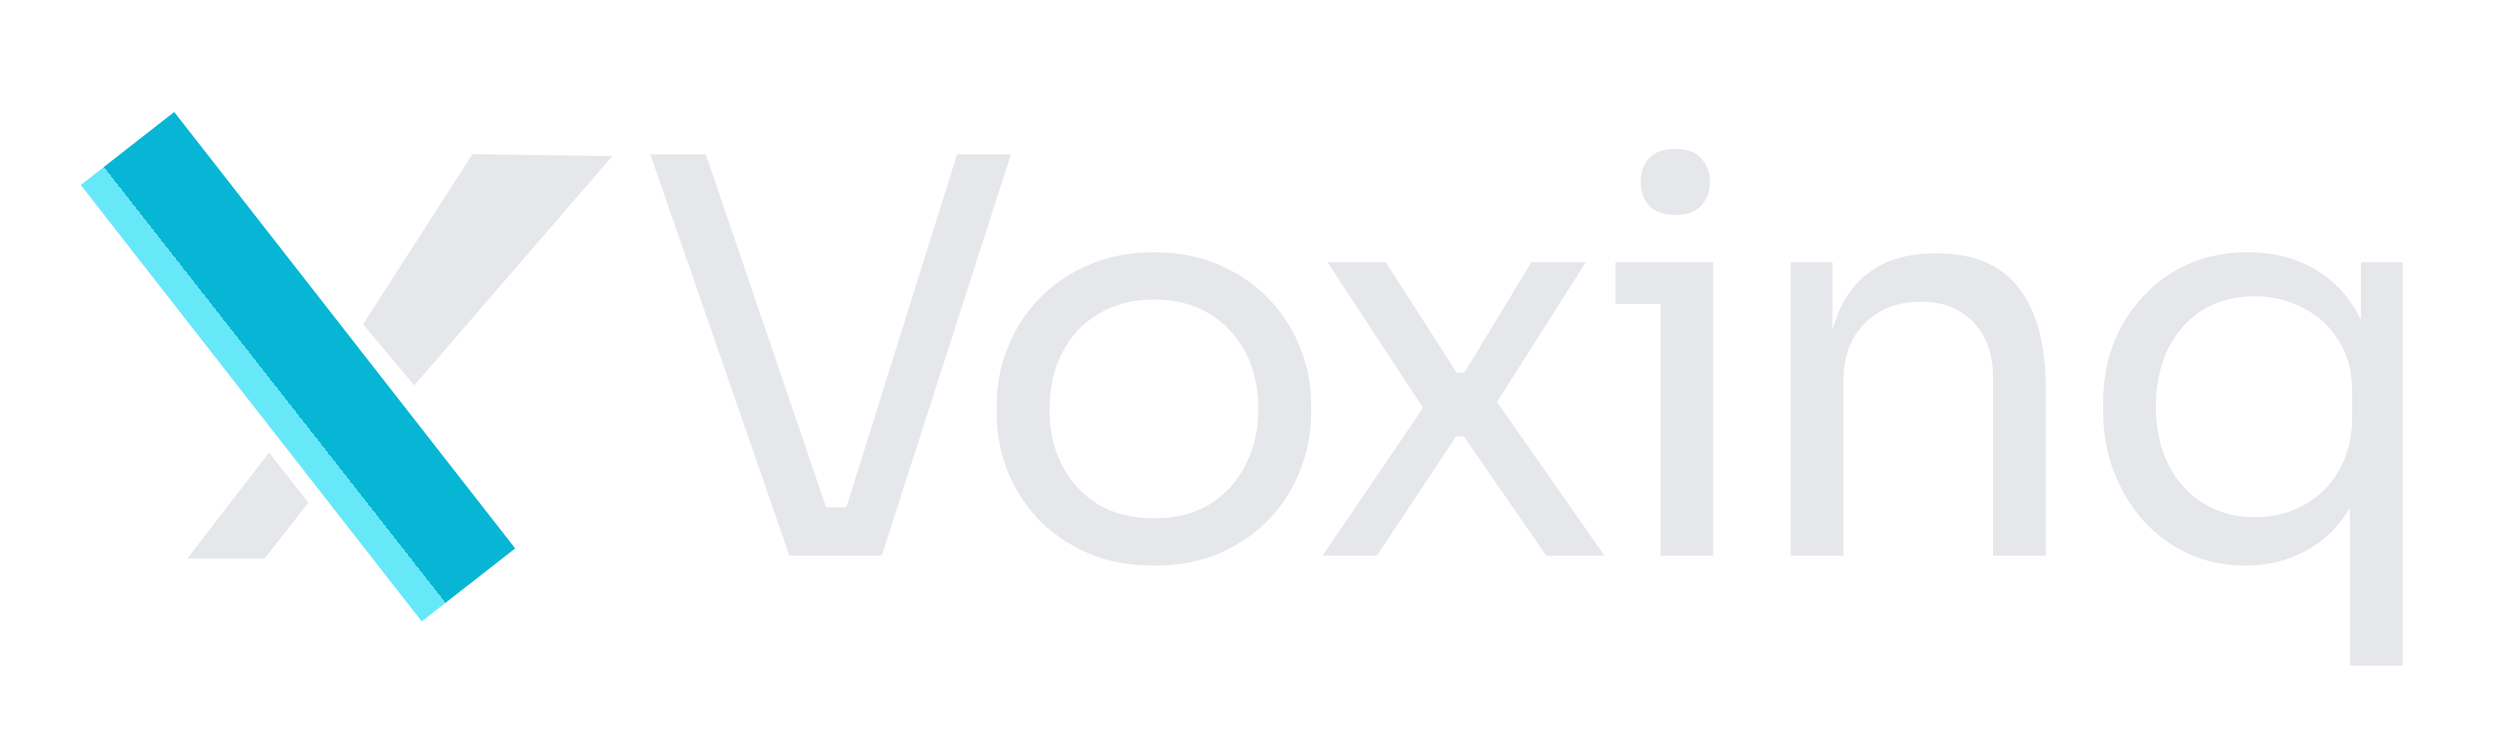
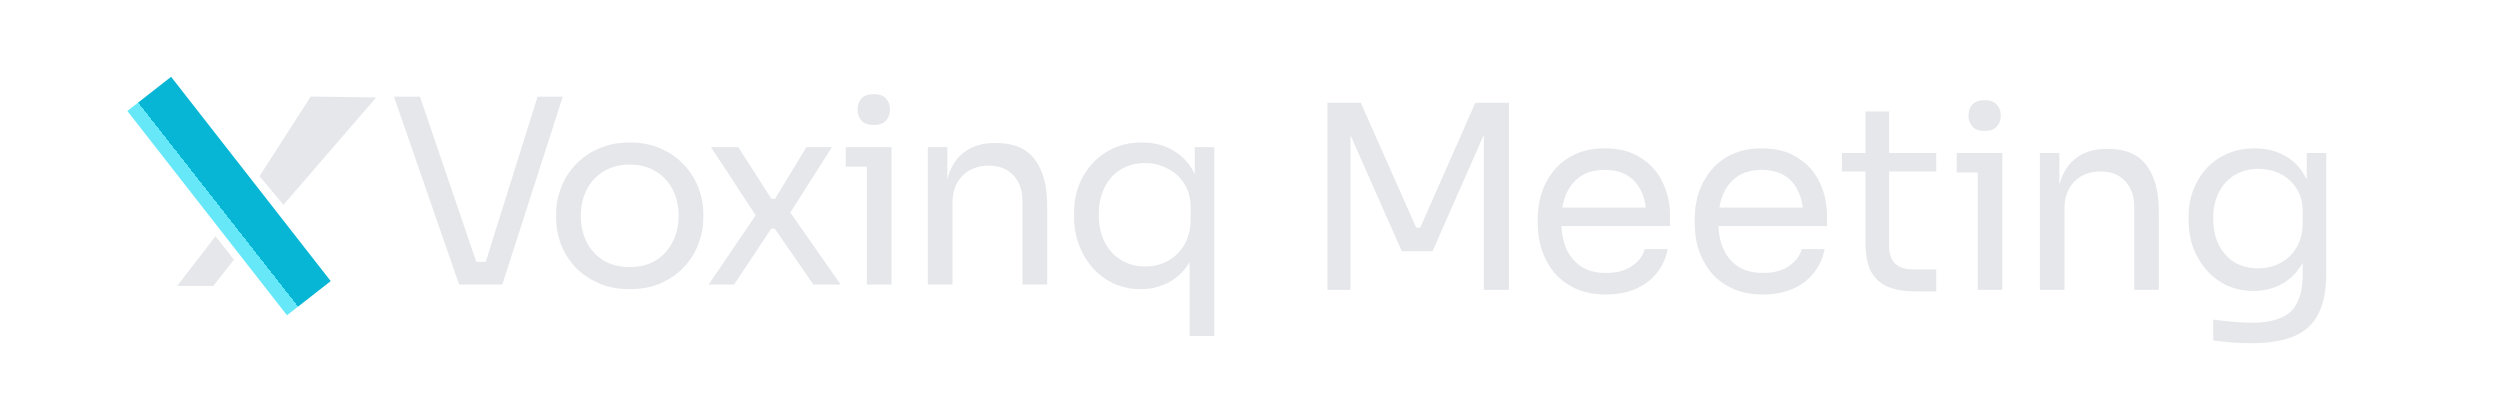
- <svg xmlns="http://www.w3.org/2000/svg" width="800" height="240" viewBox="0 0 800 240" fill="none">
-   <path d="M751.982 213V149.854L758.666 136.486C758.314 146.688 756.262 155.072 752.509 161.639C748.757 168.206 743.89 173.072 737.91 176.238C732.047 179.404 725.597 180.987 718.562 180.987C711.878 180.987 705.721 179.697 700.093 177.118C694.581 174.538 689.774 170.961 685.669 166.388C681.683 161.815 678.575 156.597 676.347 150.733C674.119 144.753 673.005 138.421 673.005 131.737V128.571C673.005 121.887 674.119 115.672 676.347 109.926C678.575 104.18 681.741 99.138 685.845 94.799C689.95 90.343 694.816 86.884 700.445 84.421C706.073 81.959 712.347 80.728 719.265 80.728C727.239 80.728 734.216 82.428 740.197 85.829C746.294 89.229 751.102 94.154 754.62 100.604C758.138 107.053 760.073 114.91 760.425 124.173H755.5V83.894H768.867V213H751.982ZM721.552 165.509C727.298 165.509 732.516 164.219 737.207 161.639C741.897 159.059 745.649 155.365 748.464 150.558C751.278 145.633 752.685 139.887 752.685 133.32V125.229C752.685 118.779 751.219 113.327 748.288 108.871C745.474 104.297 741.662 100.838 736.855 98.493C732.164 96.03 727.063 94.799 721.552 94.799C715.22 94.799 709.65 96.265 704.842 99.197C700.151 102.128 696.458 106.291 693.761 111.685C691.181 116.962 689.891 123.118 689.891 130.154C689.891 137.19 691.239 143.405 693.937 148.799C696.634 154.075 700.386 158.18 705.194 161.111C710.002 164.043 715.454 165.509 721.552 165.509Z" fill="#E5E7EB" />
-   <path d="M573.024 177.821V83.894H586.392V124.173H584.281C584.281 114.91 585.512 107.112 587.975 100.78C590.555 94.33 594.424 89.464 599.584 86.18C604.743 82.78 611.251 81.079 619.108 81.079H619.812C631.655 81.079 640.391 84.773 646.02 92.161C651.766 99.548 654.639 110.219 654.639 124.173V177.821H637.753V120.656C637.753 113.385 635.701 107.581 631.597 103.242C627.492 98.786 621.864 96.558 614.711 96.558C607.323 96.558 601.343 98.845 596.769 103.418C592.196 107.991 589.91 114.089 589.91 121.711V177.821H573.024Z" fill="#E5E7EB" />
-   <path d="M531.355 177.821V83.894H548.241V177.821H531.355ZM516.932 97.262V83.894H548.241V97.262H516.932ZM536.104 68.767C532.352 68.767 529.537 67.77 527.661 65.777C525.902 63.783 525.023 61.262 525.023 58.213C525.023 55.164 525.902 52.643 527.661 50.65C529.537 48.656 532.352 47.66 536.104 47.66C539.856 47.66 542.612 48.656 544.371 50.65C546.247 52.643 547.185 55.164 547.185 58.213C547.185 61.262 546.247 63.783 544.371 65.777C542.612 67.77 539.856 68.767 536.104 68.767Z" fill="#E5E7EB" />
-   <path d="M423.212 177.821L456.808 128.395L456.28 131.913L424.795 83.894H443.44L466.13 119.248H468.593L490.052 83.894H507.466L477.739 130.682L478.267 127.515L513.446 177.821H494.801L468.417 139.652H465.955L440.626 177.821H423.212Z" fill="#E5E7EB" />
-   <path d="M369.257 180.987C361.049 180.987 353.837 179.58 347.622 176.766C341.407 173.951 336.13 170.258 331.792 165.684C327.57 160.994 324.345 155.776 322.117 150.03C320.007 144.284 318.951 138.421 318.951 132.44V129.274C318.951 123.294 320.065 117.431 322.293 111.685C324.521 105.822 327.805 100.604 332.143 96.03C336.482 91.34 341.759 87.646 347.974 84.949C354.189 82.135 361.283 80.728 369.257 80.728C377.231 80.728 384.325 82.135 390.54 84.949C396.755 87.646 402.032 91.34 406.371 96.03C410.709 100.604 413.993 105.822 416.221 111.685C418.449 117.431 419.563 123.294 419.563 129.274V132.44C419.563 138.421 418.449 144.284 416.221 150.03C414.11 155.776 410.885 160.994 406.547 165.684C402.325 170.258 397.107 173.951 390.892 176.766C384.677 179.58 377.465 180.987 369.257 180.987ZM369.257 165.86C376.293 165.86 382.273 164.336 387.198 161.287C392.241 158.121 396.052 153.9 398.631 148.623C401.328 143.346 402.677 137.424 402.677 130.857C402.677 124.173 401.328 118.193 398.631 112.916C395.934 107.639 392.065 103.477 387.022 100.428C382.097 97.379 376.176 95.855 369.257 95.855C362.456 95.855 356.534 97.379 351.492 100.428C346.449 103.477 342.58 107.639 339.883 112.916C337.186 118.193 335.837 124.173 335.837 130.857C335.837 137.424 337.127 143.346 339.707 148.623C342.404 153.9 346.215 158.121 351.14 161.287C356.182 164.336 362.221 165.86 369.257 165.86Z" fill="#E5E7EB" />
-   <path d="M252.611 177.821L208.11 49.418H225.875L265.803 166.564L257.36 162.342H278.467L269.497 166.564L306.259 49.418H323.496L282.161 177.821H252.611Z" fill="#E5E7EB" />
-   <path d="M132.572 123.325L116.183 103.758L151.176 49.33L195.936 49.95L132.572 123.325Z" fill="#E5E7EB" />
-   <path d="M86.09 144.823L98.7 160.828L84.635 178.773L59.899 178.773L86.09 144.823Z" fill="#E5E7EB" />
-   <path d="M55.75 35.83L25.839 59.199L134.952 198.857L164.863 175.488L55.75 35.83Z" fill="url(#paint0_linear_20_42)" />
+ <svg xmlns="http://www.w3.org/2000/svg" width="1492" height="240" viewBox="0 0 1492 240" fill="none">
+   <path d="M709.946 200.511V145.382L715.781 133.712C715.474 142.618 713.682 149.938 710.406 155.671C707.13 161.404 702.882 165.652 697.661 168.417C692.542 171.181 686.911 172.563 680.769 172.563C674.934 172.563 669.559 171.437 664.645 169.184C659.833 166.932 655.636 163.81 652.053 159.817C648.572 155.825 645.859 151.269 643.914 146.15C641.969 140.929 640.997 135.401 640.997 129.566V126.801C640.997 120.966 641.969 115.54 643.914 110.524C645.859 105.508 648.623 101.106 652.207 97.318C655.79 93.427 660.038 90.407 664.952 88.258C669.866 86.108 675.343 85.033 681.383 85.033C688.345 85.033 694.436 86.517 699.657 89.486C704.98 92.455 709.178 96.755 712.249 102.385C715.32 108.016 717.009 114.875 717.316 122.962H713.017V87.797H724.687V200.511H709.946ZM683.379 159.049C688.396 159.049 692.951 157.923 697.046 155.671C701.141 153.419 704.417 150.194 706.874 145.997C709.331 141.697 710.56 136.681 710.56 130.948V123.884C710.56 118.253 709.28 113.493 706.721 109.603C704.264 105.61 700.937 102.59 696.739 100.543C692.644 98.393 688.191 97.318 683.379 97.318C677.851 97.318 672.988 98.597 668.791 101.157C664.696 103.716 661.471 107.35 659.117 112.06C656.865 116.666 655.738 122.041 655.738 128.184C655.738 134.326 656.916 139.752 659.27 144.461C661.625 149.068 664.901 152.651 669.098 155.21C673.296 157.77 678.056 159.049 683.379 159.049Z" fill="#E5E7EB" />
+   <path d="M553.71 169.799V87.797H565.38V122.962H563.538C563.538 114.875 564.613 108.067 566.762 102.539C569.015 96.908 572.393 92.66 576.898 89.793C581.402 86.824 587.084 85.34 593.943 85.34H594.557C604.897 85.34 612.524 88.565 617.438 95.014C622.454 101.464 624.962 110.78 624.962 122.962V169.799H610.22V119.891C610.22 113.544 608.429 108.477 604.846 104.689C601.263 100.798 596.349 98.853 590.104 98.853C583.654 98.853 578.433 100.85 574.441 104.842C570.448 108.835 568.452 114.158 568.452 120.813V169.799H553.71Z" fill="#E5E7EB" />
+   <path d="M517.331 169.799V87.797H532.073V169.799H517.331ZM504.739 99.468V87.797H532.073V99.468H504.739ZM521.478 74.591C518.202 74.591 515.745 73.721 514.107 71.98C512.571 70.24 511.803 68.039 511.803 65.377C511.803 62.715 512.571 60.514 514.107 58.774C515.745 57.033 518.202 56.163 521.478 56.163C524.754 56.163 527.159 57.033 528.695 58.774C530.333 60.514 531.152 62.715 531.152 65.377C531.152 68.039 530.333 70.24 528.695 71.98C527.159 73.721 524.754 74.591 521.478 74.591Z" fill="#E5E7EB" />
+   <path d="M422.92 169.799L452.25 126.648L451.789 129.719L424.302 87.797H440.579L460.388 118.663H462.538L481.273 87.797H496.475L470.524 128.644L470.984 125.88L501.696 169.799H485.419L462.385 136.476H460.235L438.122 169.799H422.92Z" fill="#E5E7EB" />
+   <path d="M375.815 172.563C368.649 172.563 362.353 171.334 356.927 168.877C351.501 166.42 346.894 163.195 343.106 159.203C339.421 155.108 336.606 150.552 334.661 145.536C332.818 140.52 331.896 135.401 331.896 130.18V127.416C331.896 122.195 332.869 117.076 334.814 112.06C336.759 106.941 339.626 102.385 343.414 98.393C347.201 94.298 351.808 91.073 357.234 88.718C362.66 86.261 368.853 85.033 375.815 85.033C382.776 85.033 388.97 86.261 394.396 88.718C399.822 91.073 404.428 94.298 408.216 98.393C412.004 102.385 414.871 106.941 416.816 112.06C418.761 117.076 419.733 122.195 419.733 127.416V130.18C419.733 135.401 418.761 140.52 416.816 145.536C414.973 150.552 412.158 155.108 408.37 159.203C404.684 163.195 400.129 166.42 394.703 168.877C389.277 171.334 382.981 172.563 375.815 172.563ZM375.815 159.356C381.957 159.356 387.178 158.026 391.478 155.364C395.88 152.6 399.207 148.914 401.46 144.307C403.814 139.701 404.992 134.531 404.992 128.798C404.992 122.962 403.814 117.741 401.46 113.135C399.105 108.528 395.727 104.893 391.325 102.232C387.025 99.57 381.855 98.239 375.815 98.239C369.877 98.239 364.707 99.57 360.305 102.232C355.903 104.893 352.525 108.528 350.17 113.135C347.816 117.741 346.638 122.962 346.638 128.798C346.638 134.531 347.764 139.701 350.017 144.307C352.371 148.914 355.698 152.6 359.998 155.364C364.4 158.026 369.672 159.356 375.815 159.356Z" fill="#E5E7EB" />
+   <path d="M273.979 169.799L235.128 57.699H250.638L285.496 159.971L278.125 156.285H296.552L288.721 159.971L320.815 57.699H335.864L299.777 169.799H273.979Z" fill="#E5E7EB" />
+   <path d="M169.181 122.222L154.873 105.139L185.423 57.622L224.5 58.163L169.181 122.222Z" fill="#E5E7EB" />
+   <path d="M128.601 140.99L139.61 154.963L127.331 170.63L105.736 170.63L128.601 140.99Z" fill="#E5E7EB" />
+   <path d="M102.113 45.836L76 66.237L171.259 188.163L197.372 167.762L102.113 45.836Z" fill="url(#paint0_linear_34_72)" />
+   <path d="M1343.17 204.824C1339.4 204.824 1335.57 204.671 1331.7 204.365C1327.92 204.059 1324.3 203.651 1320.83 203.141V190.748C1324.51 191.258 1328.33 191.666 1332.31 191.972C1336.39 192.38 1340.21 192.584 1343.78 192.584C1351.23 192.584 1357.15 191.564 1361.53 189.524C1366.02 187.586 1369.23 184.475 1371.17 180.191C1373.21 176.009 1374.23 170.603 1374.23 163.973V148.367L1379.13 136.739C1378.82 145.001 1377.09 151.886 1373.92 157.394C1370.76 162.8 1366.63 166.88 1361.53 169.634C1356.53 172.286 1350.97 173.612 1344.85 173.612C1339.14 173.612 1333.89 172.541 1329.1 170.399C1324.4 168.155 1320.32 165.095 1316.86 161.219C1313.49 157.343 1310.84 152.906 1308.9 147.908C1307.06 142.808 1306.15 137.453 1306.15 131.843V129.089C1306.15 123.377 1307.11 118.073 1309.05 113.177C1310.99 108.179 1313.69 103.844 1317.16 100.172C1320.63 96.5 1324.76 93.644 1329.55 91.604C1334.45 89.564 1339.81 88.544 1345.62 88.544C1352.45 88.544 1358.47 90.023 1363.67 92.981C1368.88 95.837 1372.96 100.07 1375.91 105.68C1378.97 111.188 1380.66 117.971 1380.96 126.029L1376.68 126.182V91.298H1388.31V163.361C1388.31 173.153 1386.78 181.058 1383.72 187.076C1380.76 193.196 1375.96 197.684 1369.33 200.54C1362.81 203.396 1354.09 204.824 1343.17 204.824ZM1347.61 160.148C1352.5 160.148 1356.94 159.077 1360.92 156.935C1365 154.793 1368.21 151.733 1370.56 147.755C1373.01 143.675 1374.23 138.83 1374.23 133.22V126.182C1374.23 120.674 1372.96 116.033 1370.41 112.259C1367.96 108.485 1364.74 105.629 1360.77 103.691C1356.79 101.753 1352.45 100.784 1347.76 100.784C1342.46 100.784 1337.77 102.008 1333.69 104.456C1329.61 106.904 1326.44 110.372 1324.2 114.86C1321.96 119.246 1320.83 124.448 1320.83 130.466C1320.83 136.484 1321.96 141.737 1324.2 146.225C1326.55 150.713 1329.71 154.181 1333.69 156.629C1337.77 158.975 1342.41 160.148 1347.61 160.148Z" fill="#E5E7EB" />
+   <path d="M1217.4 173V91.298H1229.03V126.335H1227.19C1227.19 118.277 1228.26 111.494 1230.4 105.986C1232.65 100.376 1236.01 96.143 1240.5 93.287C1244.99 90.329 1250.65 88.85 1257.49 88.85H1258.1C1268.4 88.85 1276 92.063 1280.89 98.489C1285.89 104.915 1288.39 114.197 1288.39 126.335V173H1273.7V123.275C1273.7 116.951 1271.92 111.902 1268.35 108.128C1264.78 104.252 1259.88 102.314 1253.66 102.314C1247.23 102.314 1242.03 104.303 1238.05 108.281C1234.08 112.259 1232.09 117.563 1232.09 124.193V173H1217.4Z" fill="#E5E7EB" />
+   <path d="M1180.31 173V91.298H1195V173H1180.31ZM1167.77 102.926V91.298H1195V102.926H1167.77ZM1184.44 78.14C1181.18 78.14 1178.73 77.273 1177.1 75.539C1175.57 73.805 1174.8 71.612 1174.8 68.96C1174.8 66.308 1175.57 64.115 1177.1 62.381C1178.73 60.647 1181.18 59.78 1184.44 59.78C1187.71 59.78 1190.1 60.647 1191.63 62.381C1193.27 64.115 1194.08 66.308 1194.08 68.96C1194.08 71.612 1193.27 73.805 1191.63 75.539C1190.1 77.273 1187.71 78.14 1184.44 78.14Z" fill="#E5E7EB" />
+   <path d="M1143.01 173.918C1136.89 173.918 1131.59 173.051 1127.1 171.317C1122.72 169.583 1119.3 166.625 1116.85 162.443C1114.5 158.159 1113.33 152.396 1113.33 145.154V66.512H1127.41V146.99C1127.41 151.376 1128.58 154.793 1130.93 157.241C1133.37 159.587 1136.79 160.76 1141.18 160.76H1155.56V173.918H1143.01ZM1099.26 102.314V91.298H1155.56V102.314H1099.26Z" fill="#E5E7EB" />
+   <path d="M1052.24 175.754C1045.1 175.754 1038.93 174.53 1033.72 172.082C1028.52 169.634 1024.29 166.421 1021.03 162.443C1017.76 158.363 1015.31 153.824 1013.68 148.826C1012.15 143.828 1011.39 138.728 1011.39 133.526V130.772C1011.39 125.468 1012.15 120.317 1013.68 115.319C1015.31 110.321 1017.76 105.833 1021.03 101.855C1024.29 97.775 1028.42 94.562 1033.42 92.216C1038.52 89.768 1044.49 88.544 1051.32 88.544C1060.19 88.544 1067.49 90.482 1073.2 94.358C1079.01 98.132 1083.3 103.028 1086.05 109.046C1088.91 115.064 1090.33 121.49 1090.33 128.324V134.903H1017.81V123.887H1079.62L1076.26 129.854C1076.26 124.04 1075.34 119.042 1073.5 114.86C1071.67 110.576 1068.91 107.261 1065.24 104.915C1061.57 102.569 1056.93 101.396 1051.32 101.396C1045.51 101.396 1040.66 102.722 1036.78 105.374C1033.01 108.026 1030.15 111.647 1028.22 116.237C1026.38 120.827 1025.46 126.131 1025.46 132.149C1025.46 137.963 1026.38 143.216 1028.22 147.908C1030.15 152.498 1033.11 156.17 1037.09 158.924C1041.07 161.576 1046.12 162.902 1052.24 162.902C1058.66 162.902 1063.87 161.474 1067.84 158.618C1071.92 155.762 1074.37 152.447 1075.19 148.673H1088.96C1087.84 154.283 1085.59 159.128 1082.23 163.208C1078.86 167.288 1074.63 170.399 1069.53 172.541C1064.43 174.683 1058.66 175.754 1052.24 175.754Z" fill="#E5E7EB" />
+   <path d="M958.555 175.754C951.415 175.754 945.244 174.53 940.042 172.082C934.84 169.634 930.607 166.421 927.343 162.443C924.079 158.363 921.631 153.824 919.999 148.826C918.469 143.828 917.704 138.728 917.704 133.526V130.772C917.704 125.468 918.469 120.317 919.999 115.319C921.631 110.321 924.079 105.833 927.343 101.855C930.607 97.775 934.738 94.562 939.736 92.216C944.836 89.768 950.803 88.544 957.637 88.544C966.511 88.544 973.804 90.482 979.516 94.358C985.33 98.132 989.614 103.028 992.368 109.046C995.224 115.064 996.652 121.49 996.652 128.324V134.903H924.13V123.887H985.942L982.576 129.854C982.576 124.04 981.658 119.042 979.822 114.86C977.986 110.576 975.232 107.261 971.56 104.915C967.888 102.569 963.247 101.396 957.637 101.396C951.823 101.396 946.978 102.722 943.102 105.374C939.328 108.026 936.472 111.647 934.534 116.237C932.698 120.827 931.78 126.131 931.78 132.149C931.78 137.963 932.698 143.216 934.534 147.908C936.472 152.498 939.43 156.17 943.408 158.924C947.386 161.576 952.435 162.902 958.555 162.902C964.981 162.902 970.183 161.474 974.161 158.618C978.241 155.762 980.689 152.447 981.505 148.673H995.275C994.153 154.283 991.909 159.128 988.543 163.208C985.177 167.288 980.944 170.399 975.844 172.541C970.744 174.683 964.981 175.754 958.555 175.754Z" fill="#E5E7EB" />
+   <path d="M792.218 173V61.31H812.108L845.156 135.821H847.604L880.499 61.31H900.542V173H885.548V77.681L886.619 77.987L854.948 149.897H836.588L804.764 77.987L805.988 77.681V173H792.218Z" fill="#E5E7EB" />
  <defs>
-     <linearGradient id="paint0_linear_20_42" x1="54.236" y1="95.545" x2="83.999" y2="72.213" gradientUnits="userSpaceOnUse">
+     <linearGradient id="paint0_linear_34_72" x1="100.791" y1="97.969" x2="126.775" y2="77.6" gradientUnits="userSpaceOnUse">
      <stop offset="0.25" stop-color="#67E8F9" />
      <stop offset="0.25" stop-color="#06B6D4" />
    </linearGradient>
  </defs>
</svg>
